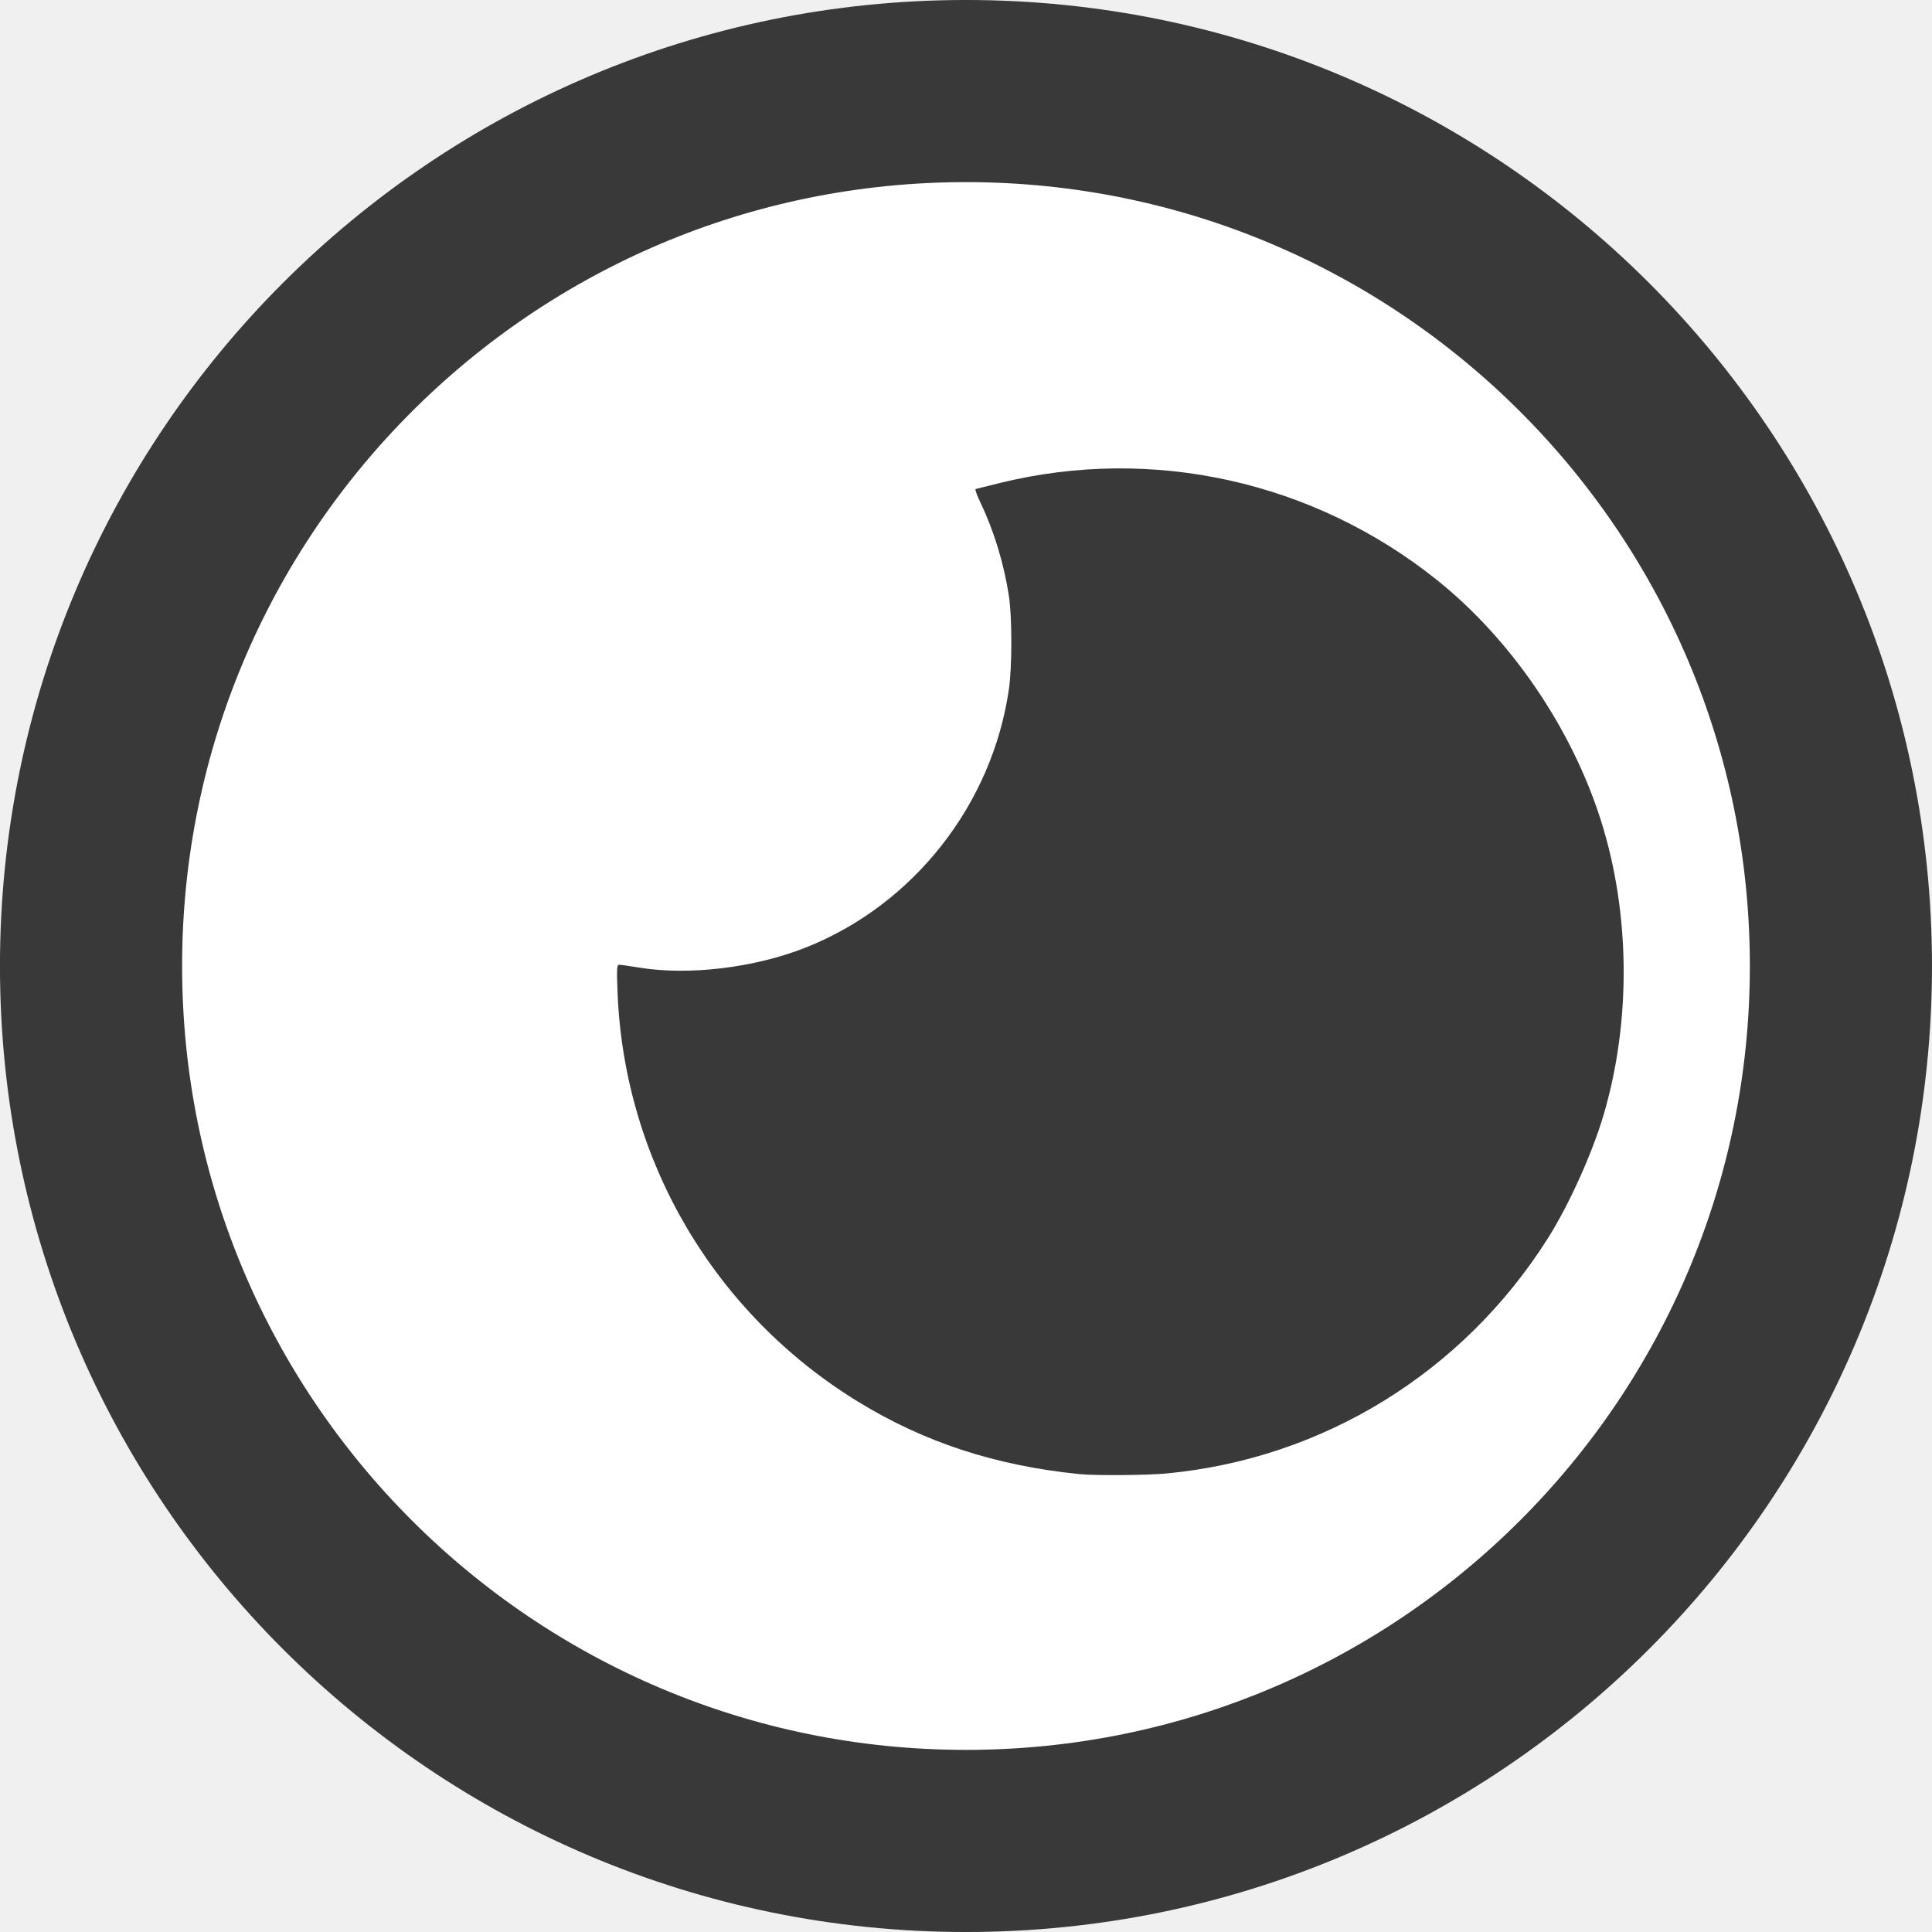
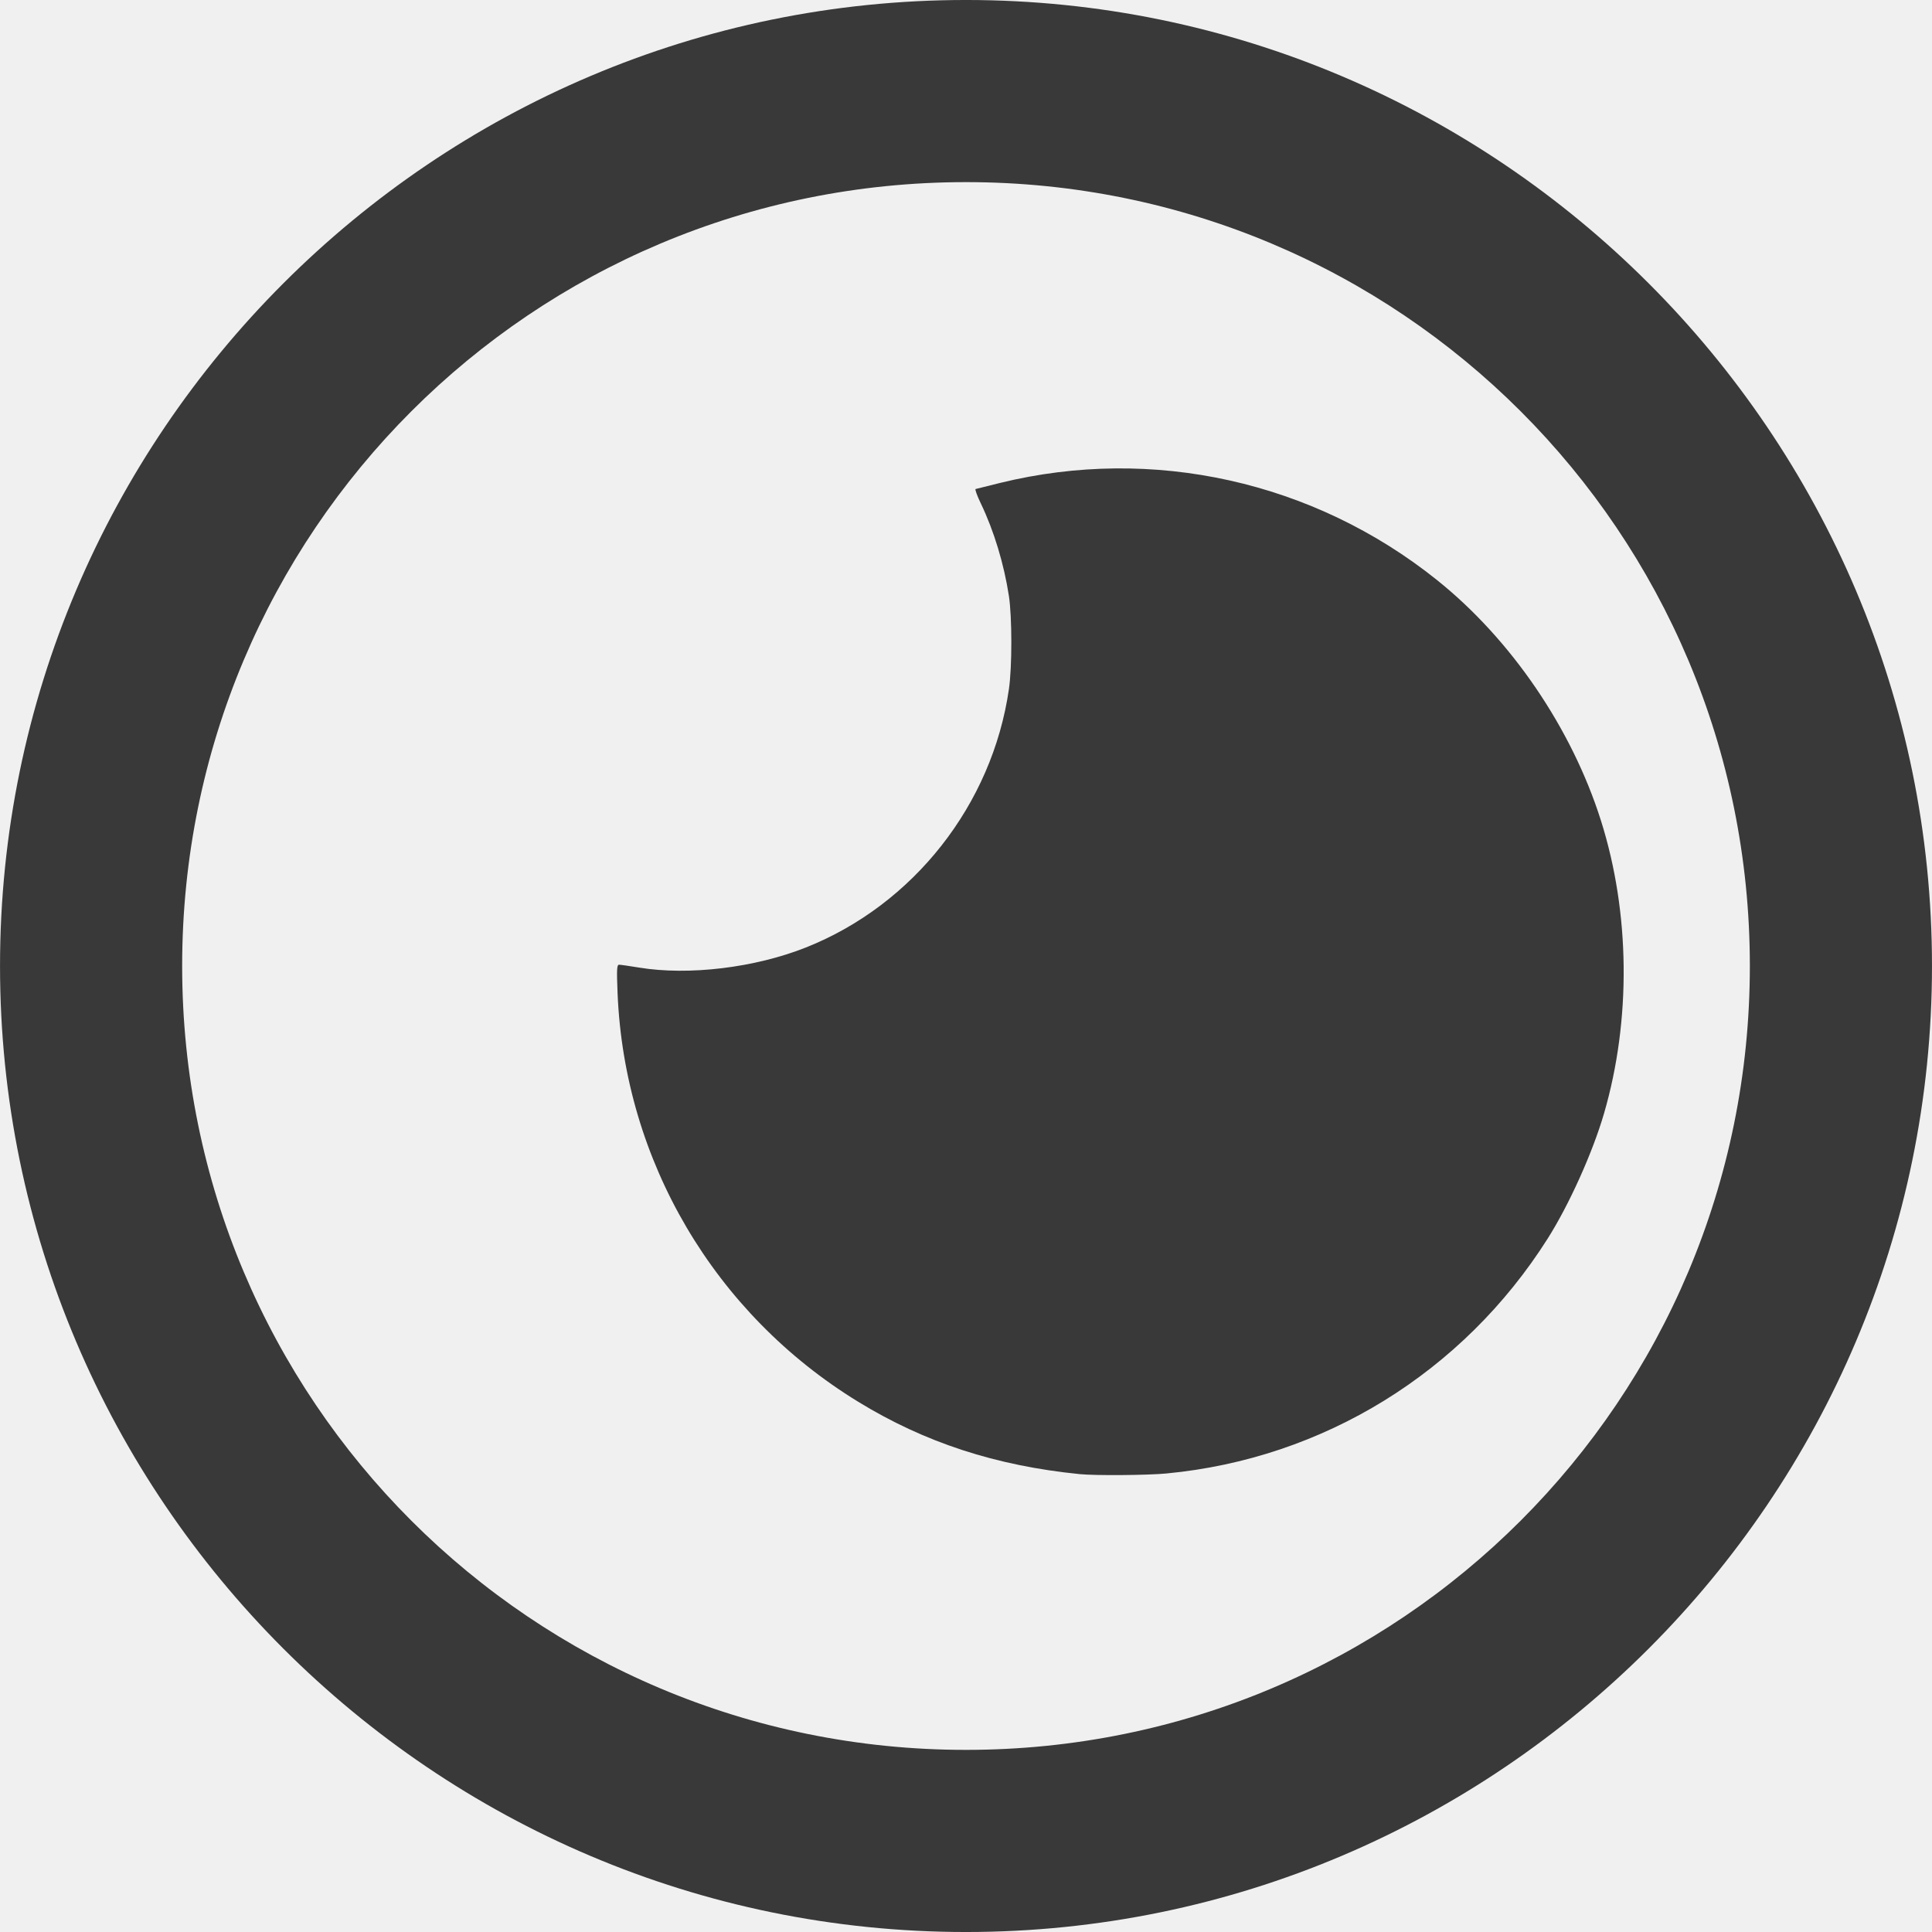
<svg xmlns="http://www.w3.org/2000/svg" width="42.954mm" height="42.954mm" viewBox="0 0 152.199 152.199" id="svg3456" version="1.1">
  <defs id="defs3458" />
  <g id="layer1" transform="translate(-549.2204,-511.7368)">
    <g transform="matrix(2.15179,0,0,2.15179,-1439.746,41.03214)" style="font-style:normal;font-weight:normal;font-size:40px;line-height:125%;font-family:sans-serif;letter-spacing:0px;word-spacing:0px;fill:#ff0808;fill-opacity:1;stroke:none;stroke-width:1px;stroke-linecap:butt;stroke-linejoin:miter;stroke-opacity:1" id="g4949-0-86-4">
-       <path id="path4584-7-0-5-2" d="m 991.728,254.116 a 32.032,32.032 0 0 1 -32.032,32.032 32.032,32.032 0 0 1 -32.032,-32.032 32.032,32.032 0 0 1 32.032,-32.032 32.032,32.032 0 0 1 32.032,32.032 z" style="fill:#ffffff;fill-opacity:1;stroke:#393939;stroke-width:6.668;stroke-linecap:butt;stroke-linejoin:miter;stroke-miterlimit:4;stroke-dasharray:none;stroke-dashoffset:46.098;stroke-opacity:1" />
+       <path style="color:#000000;font-style:normal;font-variant:normal;font-weight:normal;font-stretch:normal;font-size:medium;line-height:125%;font-family:sans-serif;text-indent:0;text-align:start;text-decoration:none;text-decoration-line:none;text-decoration-style:solid;text-decoration-color:#000000;letter-spacing:0px;word-spacing:0px;text-transform:none;direction:ltr;block-progression:tb;writing-mode:lr-tb;baseline-shift:baseline;text-anchor:start;white-space:normal;clip-rule:nonzero;display:inline;overflow:visible;visibility:visible;opacity:1;isolation:auto;mix-blend-mode:normal;color-interpolation:sRGB;color-interpolation-filters:linearRGB;solid-color:#000000;solid-opacity:1;fill:#393939;fill-opacity:1;fill-rule:nonzero;stroke:none;stroke-width:6.668;stroke-linecap:butt;stroke-linejoin:miter;stroke-miterlimit:4;stroke-dasharray:none;stroke-dashoffset:46.098;stroke-opacity:1;color-rendering:auto;image-rendering:auto;shape-rendering:auto;text-rendering:auto;enable-background:accumulate" d="m 959.697,218.75 c -19.492,0 -35.365,15.873 -35.365,35.365 0,19.492 15.873,35.367 35.365,35.367 19.492,2e-5 35.365,-15.875 35.365,-35.367 0,-19.492 -15.873,-35.365 -35.365,-35.365 z m 0,6.668 c 15.889,-2e-5 28.697,12.808 28.697,28.697 0,15.889 -12.808,28.699 -28.697,28.699 -15.889,0 -28.697,-12.81 -28.697,-28.699 0,-15.889 12.808,-28.697 28.697,-28.697 z" id="path4584-7-0-5-2" />
      <g transform="matrix(0.7812473,0,0,0.7812473,47.97404,63.17115)" id="g4188-0-0-1-4-6-4-8-9-3-41-4-9-6" style="font-style:normal;font-weight:normal;font-size:40px;line-height:125%;font-family:sans-serif;letter-spacing:0px;word-spacing:0px;fill:#393939;fill-opacity:1;stroke:none;stroke-width:1px;stroke-linecap:butt;stroke-linejoin:miter;stroke-opacity:1">
        <path style="fill:#393939;fill-opacity:1" d="m 1176.41,268.19 c 7.341,-0.696 13.885,-4.73 17.859,-11.008 1.007,-1.591 2.107,-4.035 2.639,-5.862 1.276,-4.383 1.224,-9.398 -0.143,-13.72 -1.368,-4.326 -4.209,-8.495 -7.689,-11.28 -5.778,-4.625 -13.328,-6.302 -20.47,-4.547 -0.594,0.146 -1.111,0.275 -1.148,0.286 -0.037,0.011 0.073,0.318 0.248,0.68 0.615,1.284 1.083,2.828 1.314,4.333 0.15,0.985 0.152,3.325 0,4.364 -0.78,5.406 -4.47,10.103 -9.512,12.106 -2.396,0.952 -5.492,1.325 -7.819,0.942 -0.446,-0.073 -0.867,-0.134 -0.936,-0.134 -0.106,-9.1e-4 -0.117,0.22 -0.072,1.33 0.323,7.865 4.541,15.028 11.279,19.153 3.115,1.907 6.445,2.995 10.379,3.389 0.723,0.073 3.173,0.054 4.069,-0.031 z" id="path5352-2-2-0-3-2-9-2-3-4-2-4-3-3-2" />
      </g>
    </g>
  </g>
</svg>
